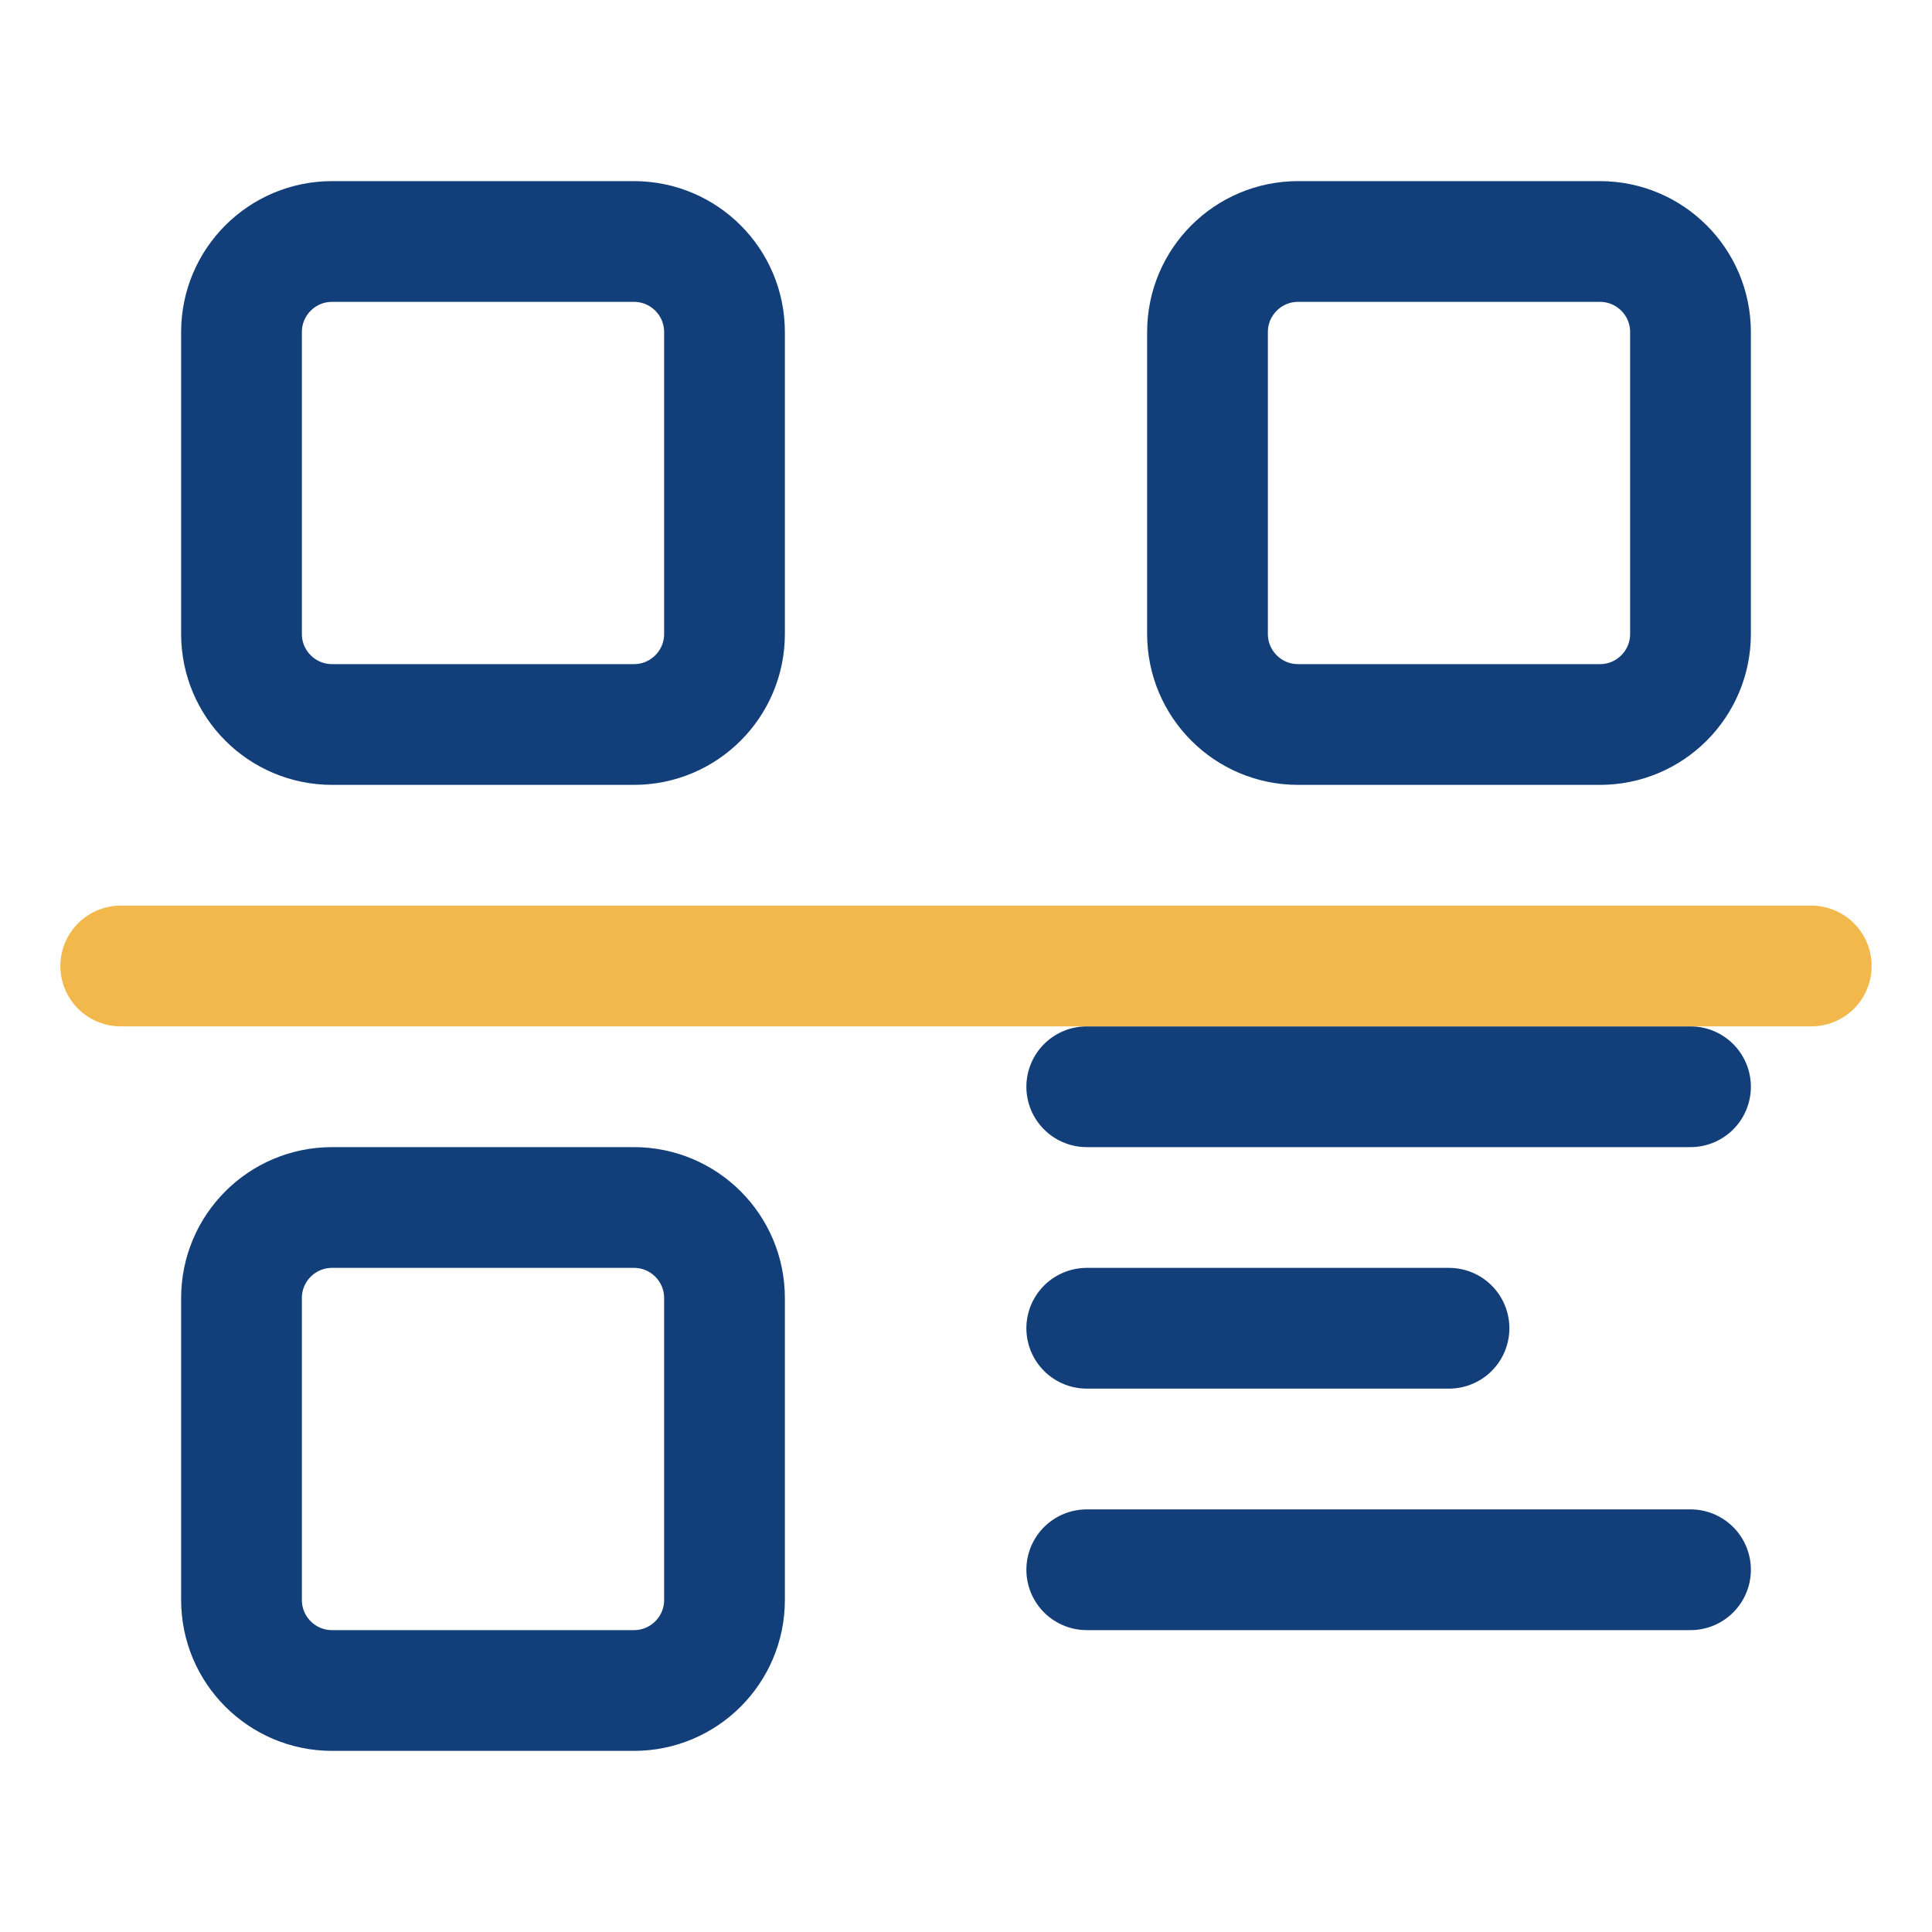
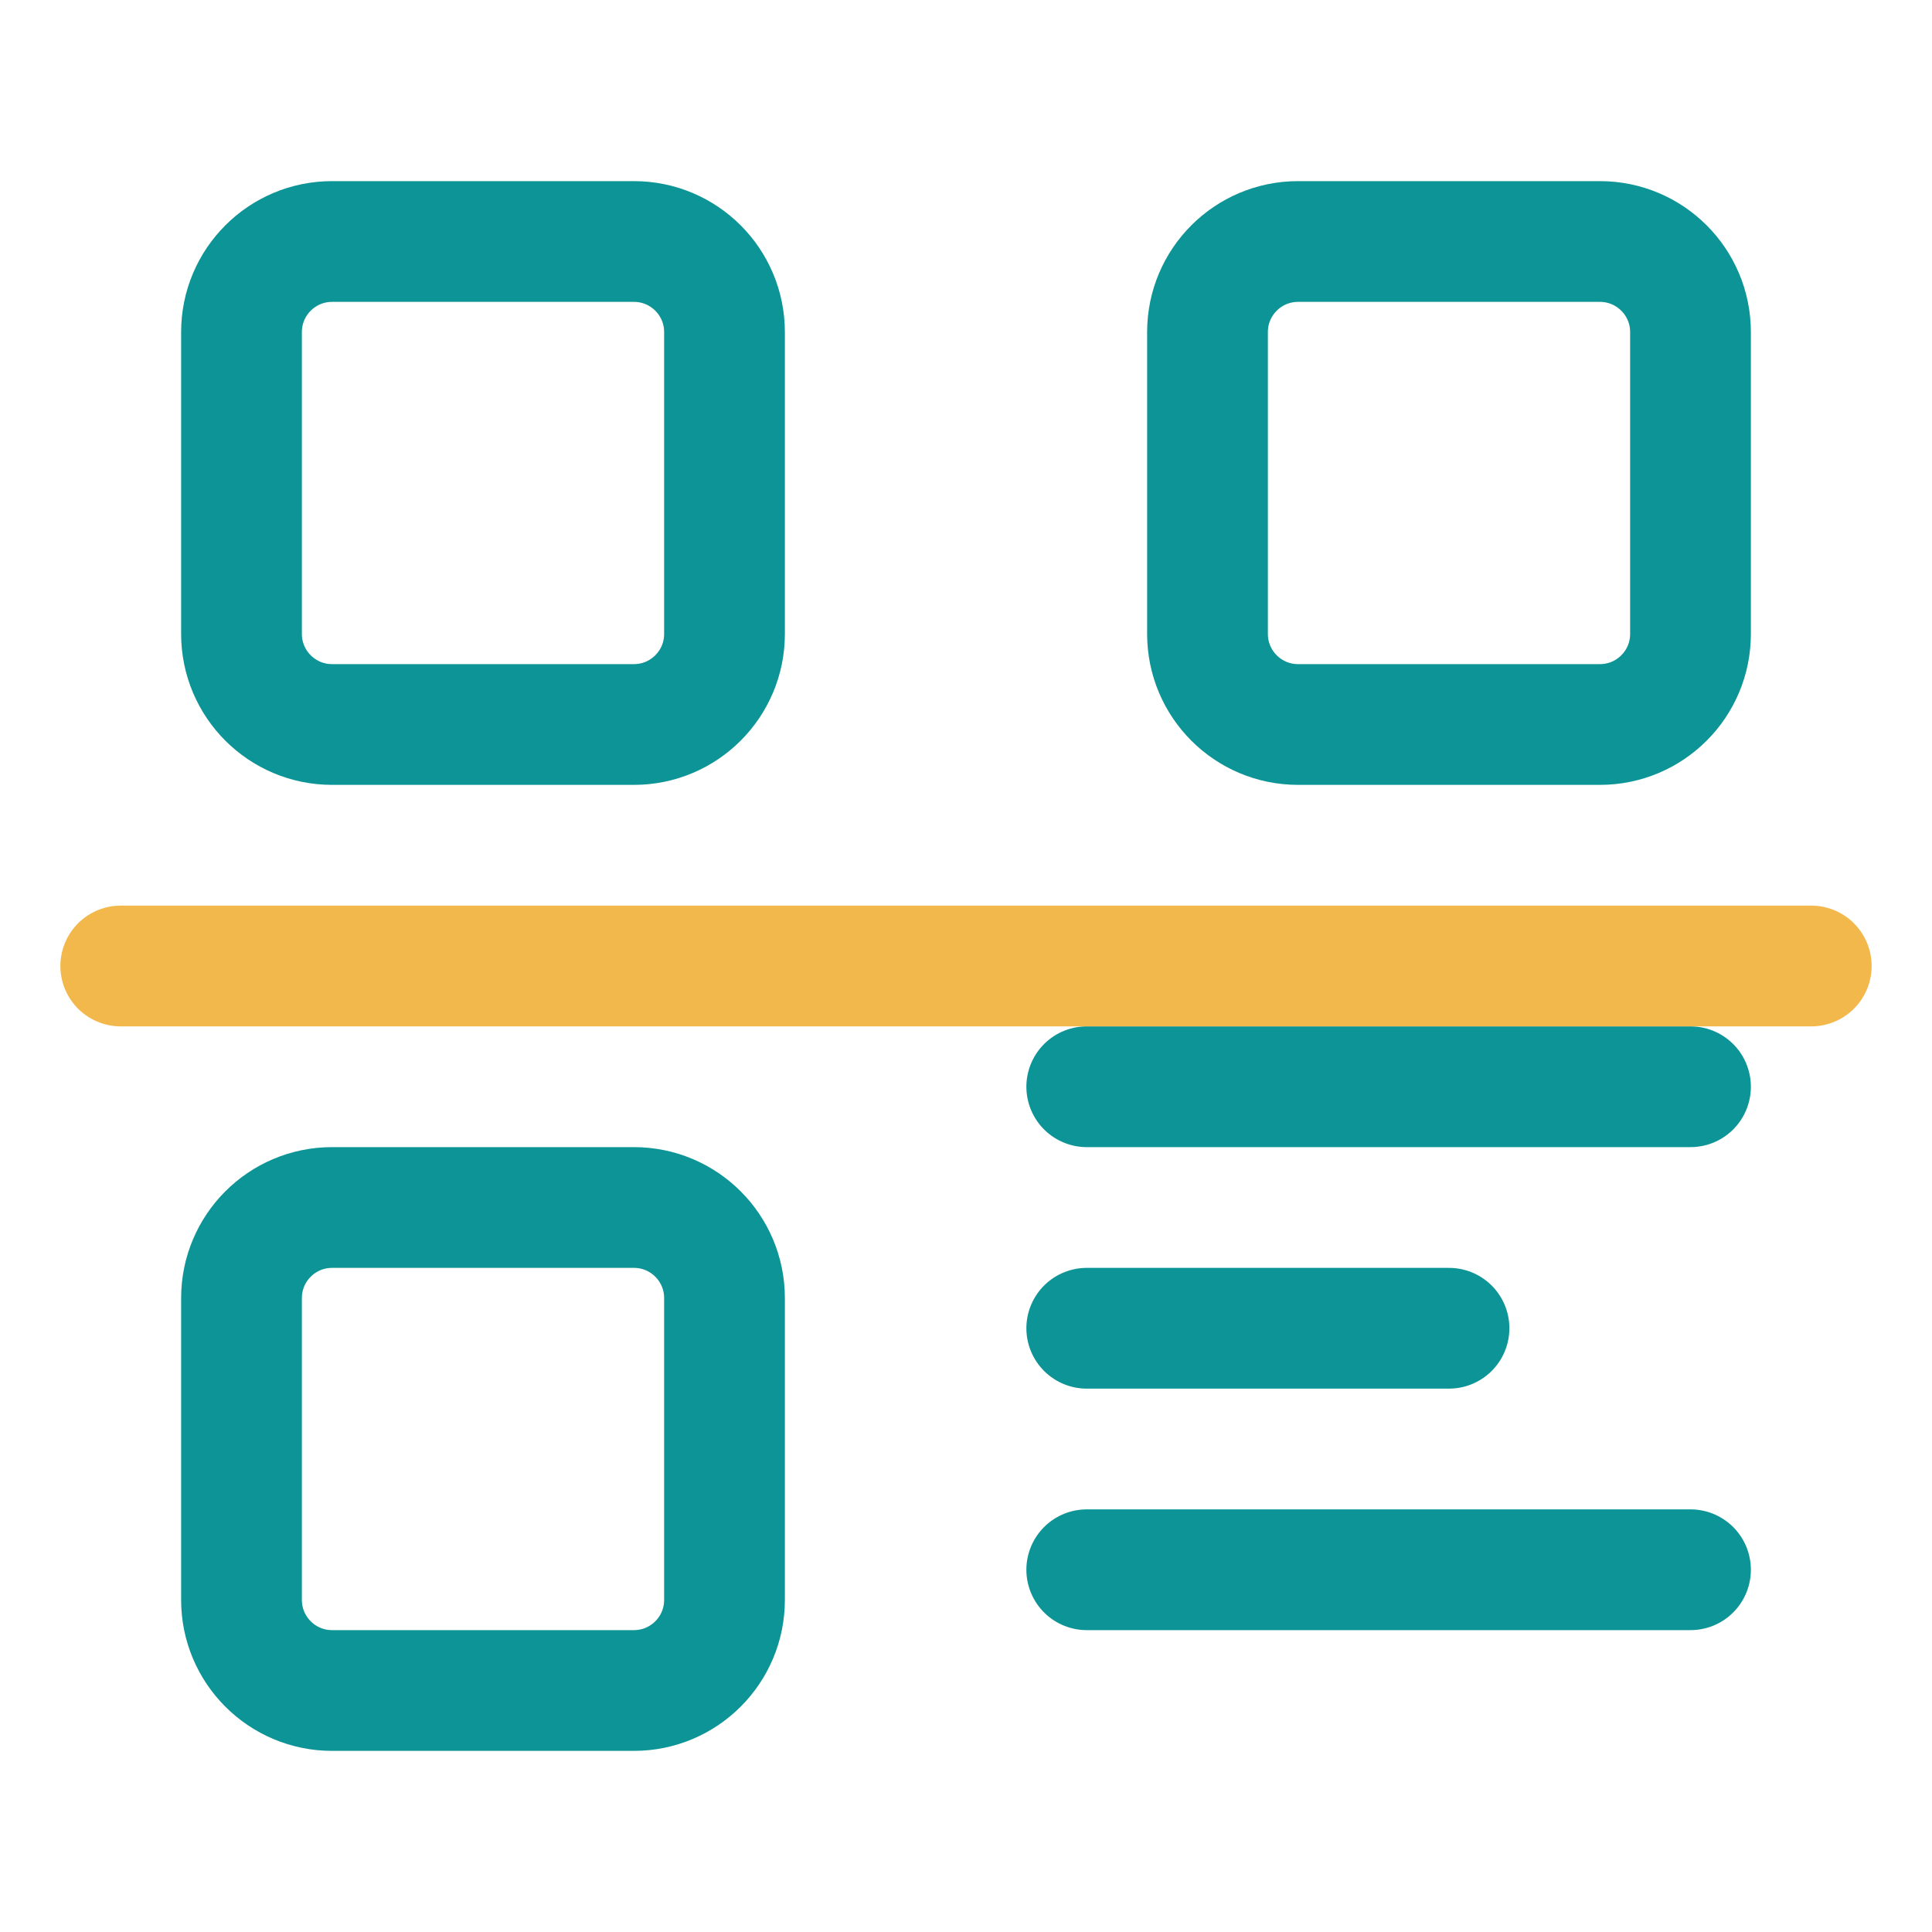
<svg xmlns="http://www.w3.org/2000/svg" width="64" height="64" viewBox="0 0 64 64" fill="none">
-   <rect x="8" y="8" width="16" height="16" rx="3" stroke="#123F7A" stroke-width="4" />
-   <rect x="40" y="8" width="16" height="16" rx="3" stroke="#123F7A" stroke-width="4" />
-   <rect x="8" y="40" width="16" height="16" rx="3" stroke="#123F7A" stroke-width="4" />
-   <path d="M36 36H56" stroke="#123F7A" stroke-width="4" stroke-linecap="round" />
-   <path d="M36 44H48" stroke="#123F7A" stroke-width="4" stroke-linecap="round" />
-   <path d="M36 52H56" stroke="#123F7A" stroke-width="4" stroke-linecap="round" />
+   <rect x="8" y="8" width="16" height="16" rx="3" stroke="#0D9496" stroke-width="4" />
+   <rect x="40" y="8" width="16" height="16" rx="3" stroke="#0D9496" stroke-width="4" />
+   <rect x="8" y="40" width="16" height="16" rx="3" stroke="#0D9496" stroke-width="4" />
+   <path d="M36 36H56" stroke="#0D9496" stroke-width="4" stroke-linecap="round" />
+   <path d="M36 44H48" stroke="#0D9496" stroke-width="4" stroke-linecap="round" />
+   <path d="M36 52H56" stroke="#0D9496" stroke-width="4" stroke-linecap="round" />
  <path d="M4 32H60" stroke="#F2B84B" stroke-width="4" stroke-linecap="round" />
</svg>
